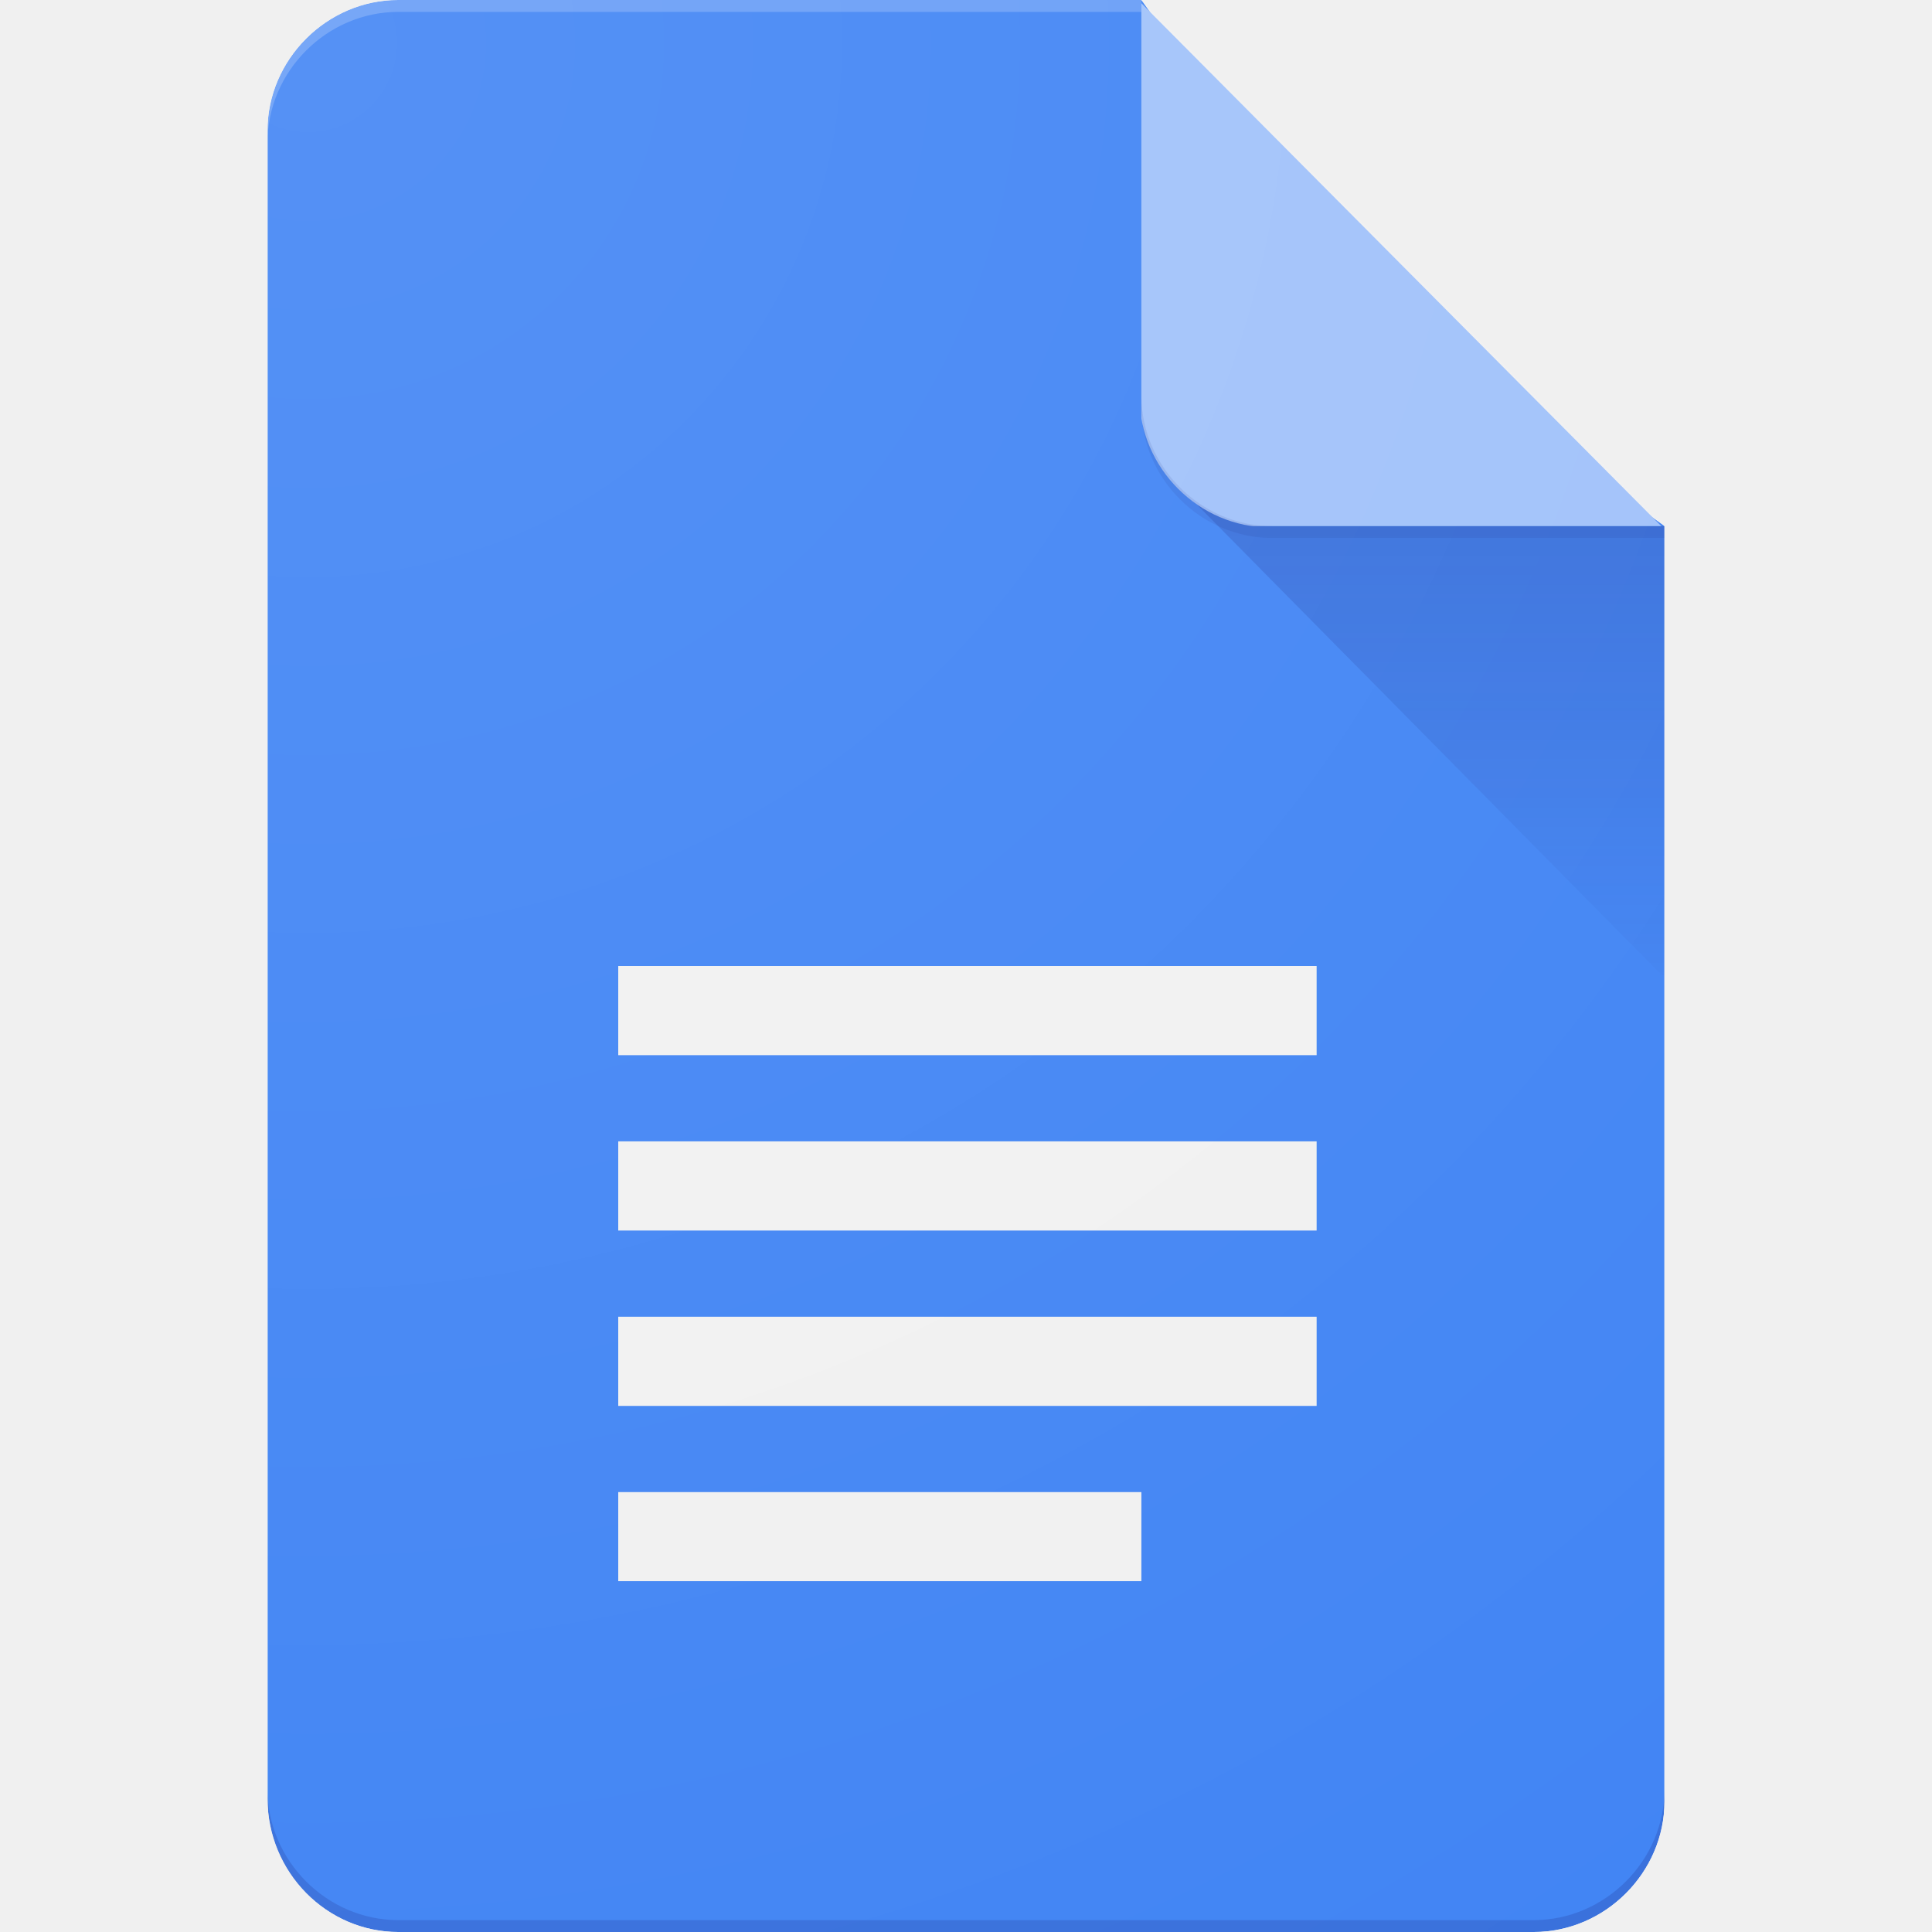
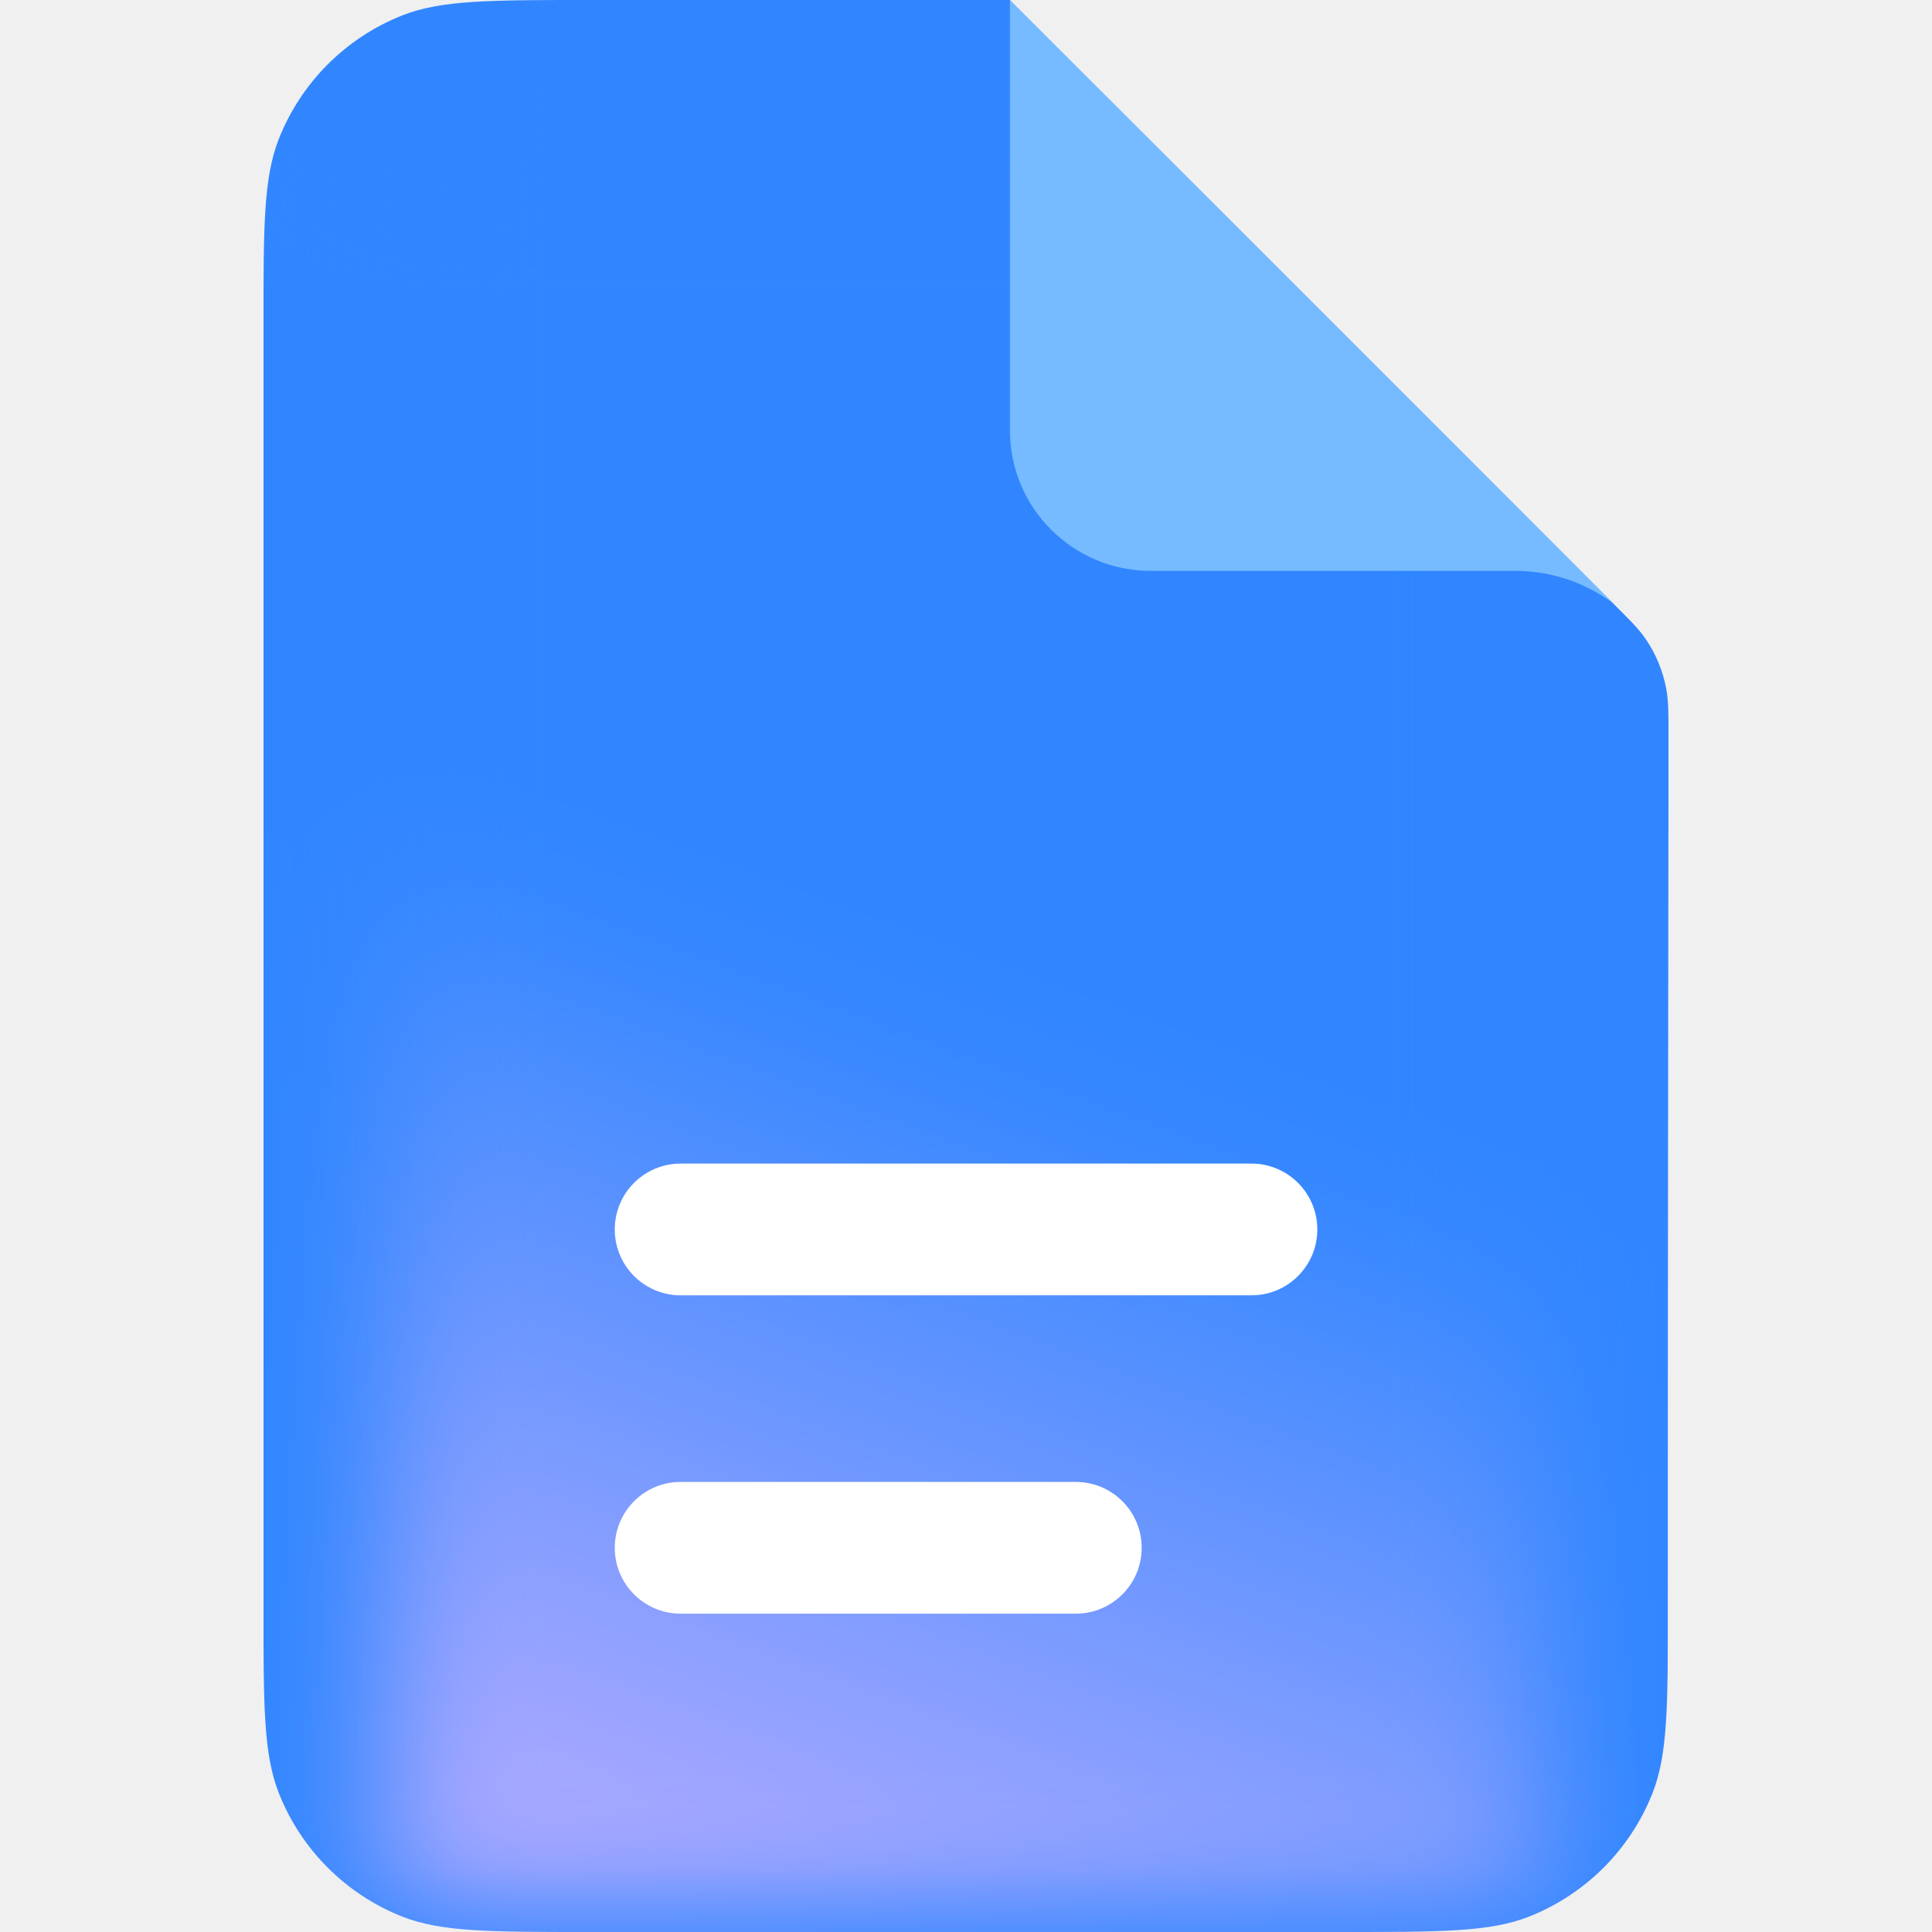
- <svg xmlns="http://www.w3.org/2000/svg" version="1.1" id="Layer_1" x="0px" y="0px" viewBox="0 0 65 65" style="enable-background:new 0 0 65 65;" xml:space="preserve">
-   <style type="text/css">
- 	.st0{filter:url(#Adobe_OpacityMaskFilter);}
- 	.st1{fill-rule:evenodd;clip-rule:evenodd;fill:#FFFFFF;}
- 	.st2{mask:url(#mask-2_00000006665360651253008030000015816150460199801270_);fill:#4285F4;}
- 	.st3{filter:url(#Adobe_OpacityMaskFilter_00000042706646416909094340000014114009894923936904_);}
- 	
- 		.st4{mask:url(#mask-4_00000071529964006230326400000009231776704501900474_);fill:url(#Path_00000079475144282146193040000000712700487540611996_);}
- 	.st5{filter:url(#Adobe_OpacityMaskFilter_00000090265914281599433530000003821920637436859831_);}
- 	.st6{mask:url(#mask-7_00000022520222893580989330000007313347011654691486_);fill:#F1F1F1;}
- 	.st7{filter:url(#Adobe_OpacityMaskFilter_00000122717926511010767890000014295326223961237694_);}
- 	.st8{mask:url(#mask-9_00000161609306530163113920000000929194771099055537_);}
- 	.st9{fill:#A1C2FA;}
- 	.st10{filter:url(#Adobe_OpacityMaskFilter_00000116222507633265271690000016569726697613428640_);}
- 	.st11{mask:url(#mask-11_00000022540471834104287010000008614794088117403279_);fill:#FFFFFF;fill-opacity:0.2;}
- 	.st12{filter:url(#Adobe_OpacityMaskFilter_00000145018276576021927760000008182710564685854861_);}
- 	.st13{mask:url(#mask-13_00000103239531573292680690000003765358567480238473_);fill:#1A237E;fill-opacity:0.2;}
- 	.st14{filter:url(#Adobe_OpacityMaskFilter_00000012466808145921034760000011677951616500107909_);}
- 	.st15{mask:url(#mask-15_00000077305256161532744720000012577079319692252821_);fill:#1A237E;fill-opacity:0.1;}
- 	.st16{fill:url(#Path_00000043451749834792482720000000051822332812799877_);}
- </style>
-   <g id="Page-1">
-     <g id="Consumer-Apps-Docs-Large-VD-R8" transform="translate(-451, -463)">
-       <g id="Hero" transform="translate(0, 63)">
-         <g id="Personal" transform="translate(277, 309)">
-           <g id="Docs-icon" transform="translate(174, 91)">
-             <g id="Group_00000039815731916415579800000015534583280530273727_">
-               <g id="Clipped">
-                 <g id="SVGID_1_">
- 							</g>
-                 <defs>
-                   <filter id="Adobe_OpacityMaskFilter" filterUnits="userSpaceOnUse" x="9" y="0" width="47" height="65">
-                     <feColorMatrix type="matrix" values="1 0 0 0 0  0 1 0 0 0  0 0 1 0 0  0 0 0 1 0" />
-                   </filter>
-                 </defs>
-                 <mask maskUnits="userSpaceOnUse" x="9" y="0" width="47" height="65" id="mask-2_00000006665360651253008030000015816150460199801270_">
-                   <g class="st0">
-                     <path id="path-1_00000183935517126922670080000004706986475968830651_" class="st1" d="M38.4,0h-25C11,0,9,2,9,4.4v56.1           C9,63,11,65,13.4,65h38.2c2.4,0,4.4-2,4.4-4.4V17.7L38.4,0z" />
-                   </g>
-                 </mask>
-                 <path id="Path" class="st2" d="M38.4,0h-25C11,0,9,2,9,4.4v56.1C9,63,11,65,13.4,65h38.2c2.4,0,4.4-2,4.4-4.4V17.7l-10.3-7.4         L38.4,0z" />
-               </g>
-               <g id="Clipped_00000165925366152088101390000010280308576248348823_">
-                 <g id="SVGID_00000147203491768933154180000003553119466771936907_">
- 							</g>
-                 <defs>
-                   <filter id="Adobe_OpacityMaskFilter_00000079474888357132997350000004637925761171662505_" filterUnits="userSpaceOnUse" x="39.7" y="16.4" width="16.3" height="16.4">
-                     <feColorMatrix type="matrix" values="1 0 0 0 0  0 1 0 0 0  0 0 1 0 0  0 0 0 1 0" />
-                   </filter>
-                 </defs>
-                 <mask maskUnits="userSpaceOnUse" x="39.7" y="16.4" width="16.3" height="16.4" id="mask-4_00000071529964006230326400000009231776704501900474_">
-                   <g style="filter:url(#Adobe_OpacityMaskFilter_00000079474888357132997350000004637925761171662505_);">
-                     <path id="path-3_00000112630886451024378310000005509522231997115801_" class="st1" d="M38.4,0h-25C11,0,9,2,9,4.4v56.1           C9,63,11,65,13.4,65h38.2c2.4,0,4.4-2,4.4-4.4V17.7L38.4,0z" />
-                   </g>
-                 </mask>
-                 <linearGradient id="Path_00000099625204886200472630000012845442209873264524_" gradientUnits="userSpaceOnUse" x1="-247.727" y1="430.185" x2="-247.727" y2="429.271" gradientTransform="matrix(16.3362 0 0 -16.4273 4094.749 7084.606)">
-                   <stop offset="0" style="stop-color:#1A237E;stop-opacity:0.2" />
-                   <stop offset="1" style="stop-color:#1A237E;stop-opacity:2.000000e-02" />
-                 </linearGradient>
-                 <polygon id="Path_00000090998338887362948090000011852889388768502181_" style="mask:url(#mask-4_00000071529964006230326400000009231776704501900474_);fill:url(#Path_00000099625204886200472630000012845442209873264524_);" points="         39.7,16.4 56,32.9 56,17.7        " />
-               </g>
-               <g id="Clipped_00000144335446987501849120000017546506348405273220_">
-                 <g id="SVGID_00000166665808299023528170000016341914041806363325_">
- 							</g>
-                 <defs>
-                   <filter id="Adobe_OpacityMaskFilter_00000128483523559334780750000014354531136917989307_" filterUnits="userSpaceOnUse" x="20.8" y="32.5" width="23.5" height="20.7">
-                     <feColorMatrix type="matrix" values="1 0 0 0 0  0 1 0 0 0  0 0 1 0 0  0 0 0 1 0" />
-                   </filter>
-                 </defs>
-                 <mask maskUnits="userSpaceOnUse" x="20.8" y="32.5" width="23.5" height="20.7" id="mask-7_00000022520222893580989330000007313347011654691486_">
-                   <g style="filter:url(#Adobe_OpacityMaskFilter_00000128483523559334780750000014354531136917989307_);">
-                     <path id="path-6_00000014612766244683087220000015715282377240356502_" class="st1" d="M38.4,0h-25C11,0,9,2,9,4.4v56.1           C9,63,11,65,13.4,65h38.2c2.4,0,4.4-2,4.4-4.4V17.7L38.4,0z" />
-                   </g>
-                 </mask>
-                 <path id="Shape" class="st6" d="M20.8,47.3h23.5v-3H20.8V47.3z M20.8,53.2h17.6v-3H20.8V53.2z M20.8,32.5v3h23.5v-3H20.8z          M20.8,41.4h23.5v-3H20.8V41.4z" />
-               </g>
-               <g id="Clipped_00000063615607702338479990000008985842598221619864_">
-                 <g id="SVGID_00000020378314834367208940000013498735039779991945_">
- 							</g>
-                 <defs>
-                   <filter id="Adobe_OpacityMaskFilter_00000134241510452460128540000007662852722663464638_" filterUnits="userSpaceOnUse" x="38.4" y="0" width="17.6" height="17.7">
-                     <feColorMatrix type="matrix" values="1 0 0 0 0  0 1 0 0 0  0 0 1 0 0  0 0 0 1 0" />
-                   </filter>
-                 </defs>
-                 <mask maskUnits="userSpaceOnUse" x="38.4" y="0" width="17.6" height="17.7" id="mask-9_00000161609306530163113920000000929194771099055537_">
-                   <g style="filter:url(#Adobe_OpacityMaskFilter_00000134241510452460128540000007662852722663464638_);">
-                     <path id="path-8_00000000938359746877663320000013099713011969658284_" class="st1" d="M38.4,0h-25C11,0,9,2,9,4.4v56.1           C9,63,11,65,13.4,65h38.2c2.4,0,4.4-2,4.4-4.4V17.7L38.4,0z" />
-                   </g>
-                 </mask>
-                 <g id="Group" class="st8">
-                   <g transform="translate(26.4375, -2.954545)">
-                     <path id="Path_00000108293691220478987810000008368361833893993350_" class="st9" d="M11.9,3v13.3c0,2.4,2,4.4,4.4,4.4           h13.2L11.9,3z" />
-                   </g>
-                 </g>
-               </g>
-               <g id="Clipped_00000070114019615027412780000010867843500974598021_">
-                 <g id="SVGID_00000146470665538987885370000003387335333340250289_">
- 							</g>
-                 <defs>
-                   <filter id="Adobe_OpacityMaskFilter_00000107571196478059309540000000463614026554652071_" filterUnits="userSpaceOnUse" x="9" y="0" width="29.4" height="4.8">
-                     <feColorMatrix type="matrix" values="1 0 0 0 0  0 1 0 0 0  0 0 1 0 0  0 0 0 1 0" />
-                   </filter>
-                 </defs>
-                 <mask maskUnits="userSpaceOnUse" x="9" y="0" width="29.4" height="4.8" id="mask-11_00000022540471834104287010000008614794088117403279_">
-                   <g style="filter:url(#Adobe_OpacityMaskFilter_00000107571196478059309540000000463614026554652071_);">
-                     <path id="path-10_00000108999938727035637760000004299573033297463454_" class="st1" d="M38.4,0h-25C11,0,9,2,9,4.4v56.1           C9,63,11,65,13.4,65h38.2c2.4,0,4.4-2,4.4-4.4V17.7L38.4,0z" />
-                   </g>
-                 </mask>
-                 <path id="Path_00000091011883715167295770000000281009595859620235_" class="st11" d="M13.4,0C11,0,9,2,9,4.4v0.4         c0-2.4,2-4.4,4.4-4.4h25V0H13.4z" />
-               </g>
-               <g id="Clipped_00000150100259450524749640000013996628121810574497_">
-                 <g id="SVGID_00000086652122051173849110000002827149217323571074_">
- 							</g>
-                 <defs>
-                   <filter id="Adobe_OpacityMaskFilter_00000031206198798946935190000005276083653725010359_" filterUnits="userSpaceOnUse" x="9" y="60.2" width="47" height="4.8">
-                     <feColorMatrix type="matrix" values="1 0 0 0 0  0 1 0 0 0  0 0 1 0 0  0 0 0 1 0" />
-                   </filter>
-                 </defs>
-                 <mask maskUnits="userSpaceOnUse" x="9" y="60.2" width="47" height="4.8" id="mask-13_00000103239531573292680690000003765358567480238473_">
-                   <g style="filter:url(#Adobe_OpacityMaskFilter_00000031206198798946935190000005276083653725010359_);">
-                     <path id="path-12_00000080202354503203791700000009663305867633827205_" class="st1" d="M38.4,0h-25C11,0,9,2,9,4.4v56.1           C9,63,11,65,13.4,65h38.2c2.4,0,4.4-2,4.4-4.4V17.7L38.4,0z" />
-                   </g>
-                 </mask>
-                 <path id="Path_00000006684209341947994950000008296348333787349926_" class="st13" d="M51.6,64.6H13.4c-2.4,0-4.4-2-4.4-4.4         v0.4C9,63,11,65,13.4,65h38.2c2.4,0,4.4-2,4.4-4.4v-0.4C56,62.6,54,64.6,51.6,64.6z" />
-               </g>
-               <g id="Clipped_00000116218724055260859410000002261142663580768384_">
-                 <g id="SVGID_00000140002261428100278390000014664059931679466143_">
- 							</g>
-                 <defs>
-                   <filter id="Adobe_OpacityMaskFilter_00000011744996059191933610000012908526415670856064_" filterUnits="userSpaceOnUse" x="38.4" y="13.3" width="17.6" height="4.8">
-                     <feColorMatrix type="matrix" values="1 0 0 0 0  0 1 0 0 0  0 0 1 0 0  0 0 0 1 0" />
-                   </filter>
-                 </defs>
-                 <mask maskUnits="userSpaceOnUse" x="38.4" y="13.3" width="17.6" height="4.8" id="mask-15_00000077305256161532744720000012577079319692252821_">
-                   <g style="filter:url(#Adobe_OpacityMaskFilter_00000011744996059191933610000012908526415670856064_);">
-                     <path id="path-14_00000140005722580533447110000001141077729797677708_" class="st1" d="M38.4,0h-25C11,0,9,2,9,4.4v56.1           C9,63,11,65,13.4,65h38.2c2.4,0,4.4-2,4.4-4.4V17.7L38.4,0z" />
-                   </g>
-                 </mask>
-                 <path id="Path_00000161598356951014167120000005829978711715178887_" class="st15" d="M42.8,17.7c-2.4,0-4.4-2-4.4-4.4v0.4         c0,2.4,2,4.4,4.4,4.4H56v-0.4H42.8z" />
-               </g>
-             </g>
-             <radialGradient id="Path_00000082333305349298105590000016096316254731515269_" cx="-259.139" cy="445.608" r="1.613" gradientTransform="matrix(47 0 0 -47 12190 20945.32)" gradientUnits="userSpaceOnUse">
-               <stop offset="0" style="stop-color:#FFFFFF;stop-opacity:0.1" />
-               <stop offset="1" style="stop-color:#FFFFFF;stop-opacity:0" />
-             </radialGradient>
-             <path id="Path_00000085966981651435548610000005955471472103139232_" style="fill:url(#Path_00000082333305349298105590000016096316254731515269_);" d="       M38.4,0h-25C11,0,9,2,9,4.4v56.1C9,63,11,65,13.4,65h38.2c2.4,0,4.4-2,4.4-4.4V17.7L38.4,0z" />
-           </g>
-         </g>
+ <svg xmlns="http://www.w3.org/2000/svg" width="1100.04" height="1100.04" viewBox="0 0 1100.04 1100.04" fill="none" version="1.1" id="svg6">
+   <mask id="a" maskUnits="userSpaceOnUse" x="32" y="8" width="128" height="176">
+     <path d="M 130.334,184 H 61.6 c -8.944,0 -13.415,0 -16.962,-1.404 A 20,20 0 0 1 33.404,171.362 C 32,167.815 32,163.343 32,154.4 V 37.6 c 0,-8.944 0,-13.415 1.405,-16.962 A 20,20 0 0 1 44.638,9.405 C 48.185,8 52.657,8 61.6,8 H 100 l 54.793,54.793 v 10e-5 c 1.661,1.661 2.492,2.491 3.13,3.43 a 11.99,11.99 0 0 1 1.862,4.501 c 0.212,1.115 0.212,2.301 0.21,4.673 -0.035,48.919 -0.057,49.401 -0.058,78.968 0,8.966 0,13.45 -1.405,16.997 a 20,20 0 0 1 -11.233,11.233 C 143.752,184 139.279,184 130.334,184" fill="#ffffff" id="path1" />
+   </mask>
+   <g id="g6" transform="translate(150.02)">
+     <g mask="url(#a)" transform="matrix(6.250228,0,0,6.250228,-200.0073,-50.00182)" id="g4">
+       <path d="M 159.94,184 H 32 V 8 h 68 l 59.999,60 z" fill="#3186ff" id="path2" />
+       <g filter="url(#b)" id="g3">
+         <path d="M 43,192 H 149 V 20 H 43 Z" fill="url(#c)" id="path3" style="fill:url(#c)" />
      </g>
    </g>
+     <path d="m 768.747,343.732 c -15.663,-11.755 -35.126,-18.72 -56.221,-18.72 H 505.018 c -44.183,0 -80.003,-35.819 -80.003,-80.002 V 0 Z" fill="#76bbff" id="path4" />
+     <rect x="200.013" y="662.524" width="400.015" height="75.003" rx="37.501" fill="#ffffff" id="rect4" />
+     <rect x="200.013" y="843.781" width="300.011" height="75.003" rx="37.501" fill="#ffffff" id="rect5" />
  </g>
+   <defs id="defs6">
+     <linearGradient id="c" x1="96" y1="59.284" x2="54.612" y2="171.338" gradientUnits="userSpaceOnUse">
+       <stop offset=".33" stop-color="#3186FF" id="stop5" />
+       <stop offset="1" stop-color="#A9A8FF" id="stop6" />
+     </linearGradient>
+     <filter id="b" x="31" y="8" width="130" height="196" filterUnits="userSpaceOnUse" color-interpolation-filters="sRGB">
+       <feFlood flood-opacity="0" result="BackgroundImageFix" id="feFlood6" />
+       <feBlend mode="normal" in="SourceGraphic" in2="BackgroundImageFix" result="shape" id="feBlend6" />
+       <feGaussianBlur stdDeviation="6" result="effect1_foregroundBlur_37242_8762" id="feGaussianBlur6" />
+     </filter>
+   </defs>
</svg>
